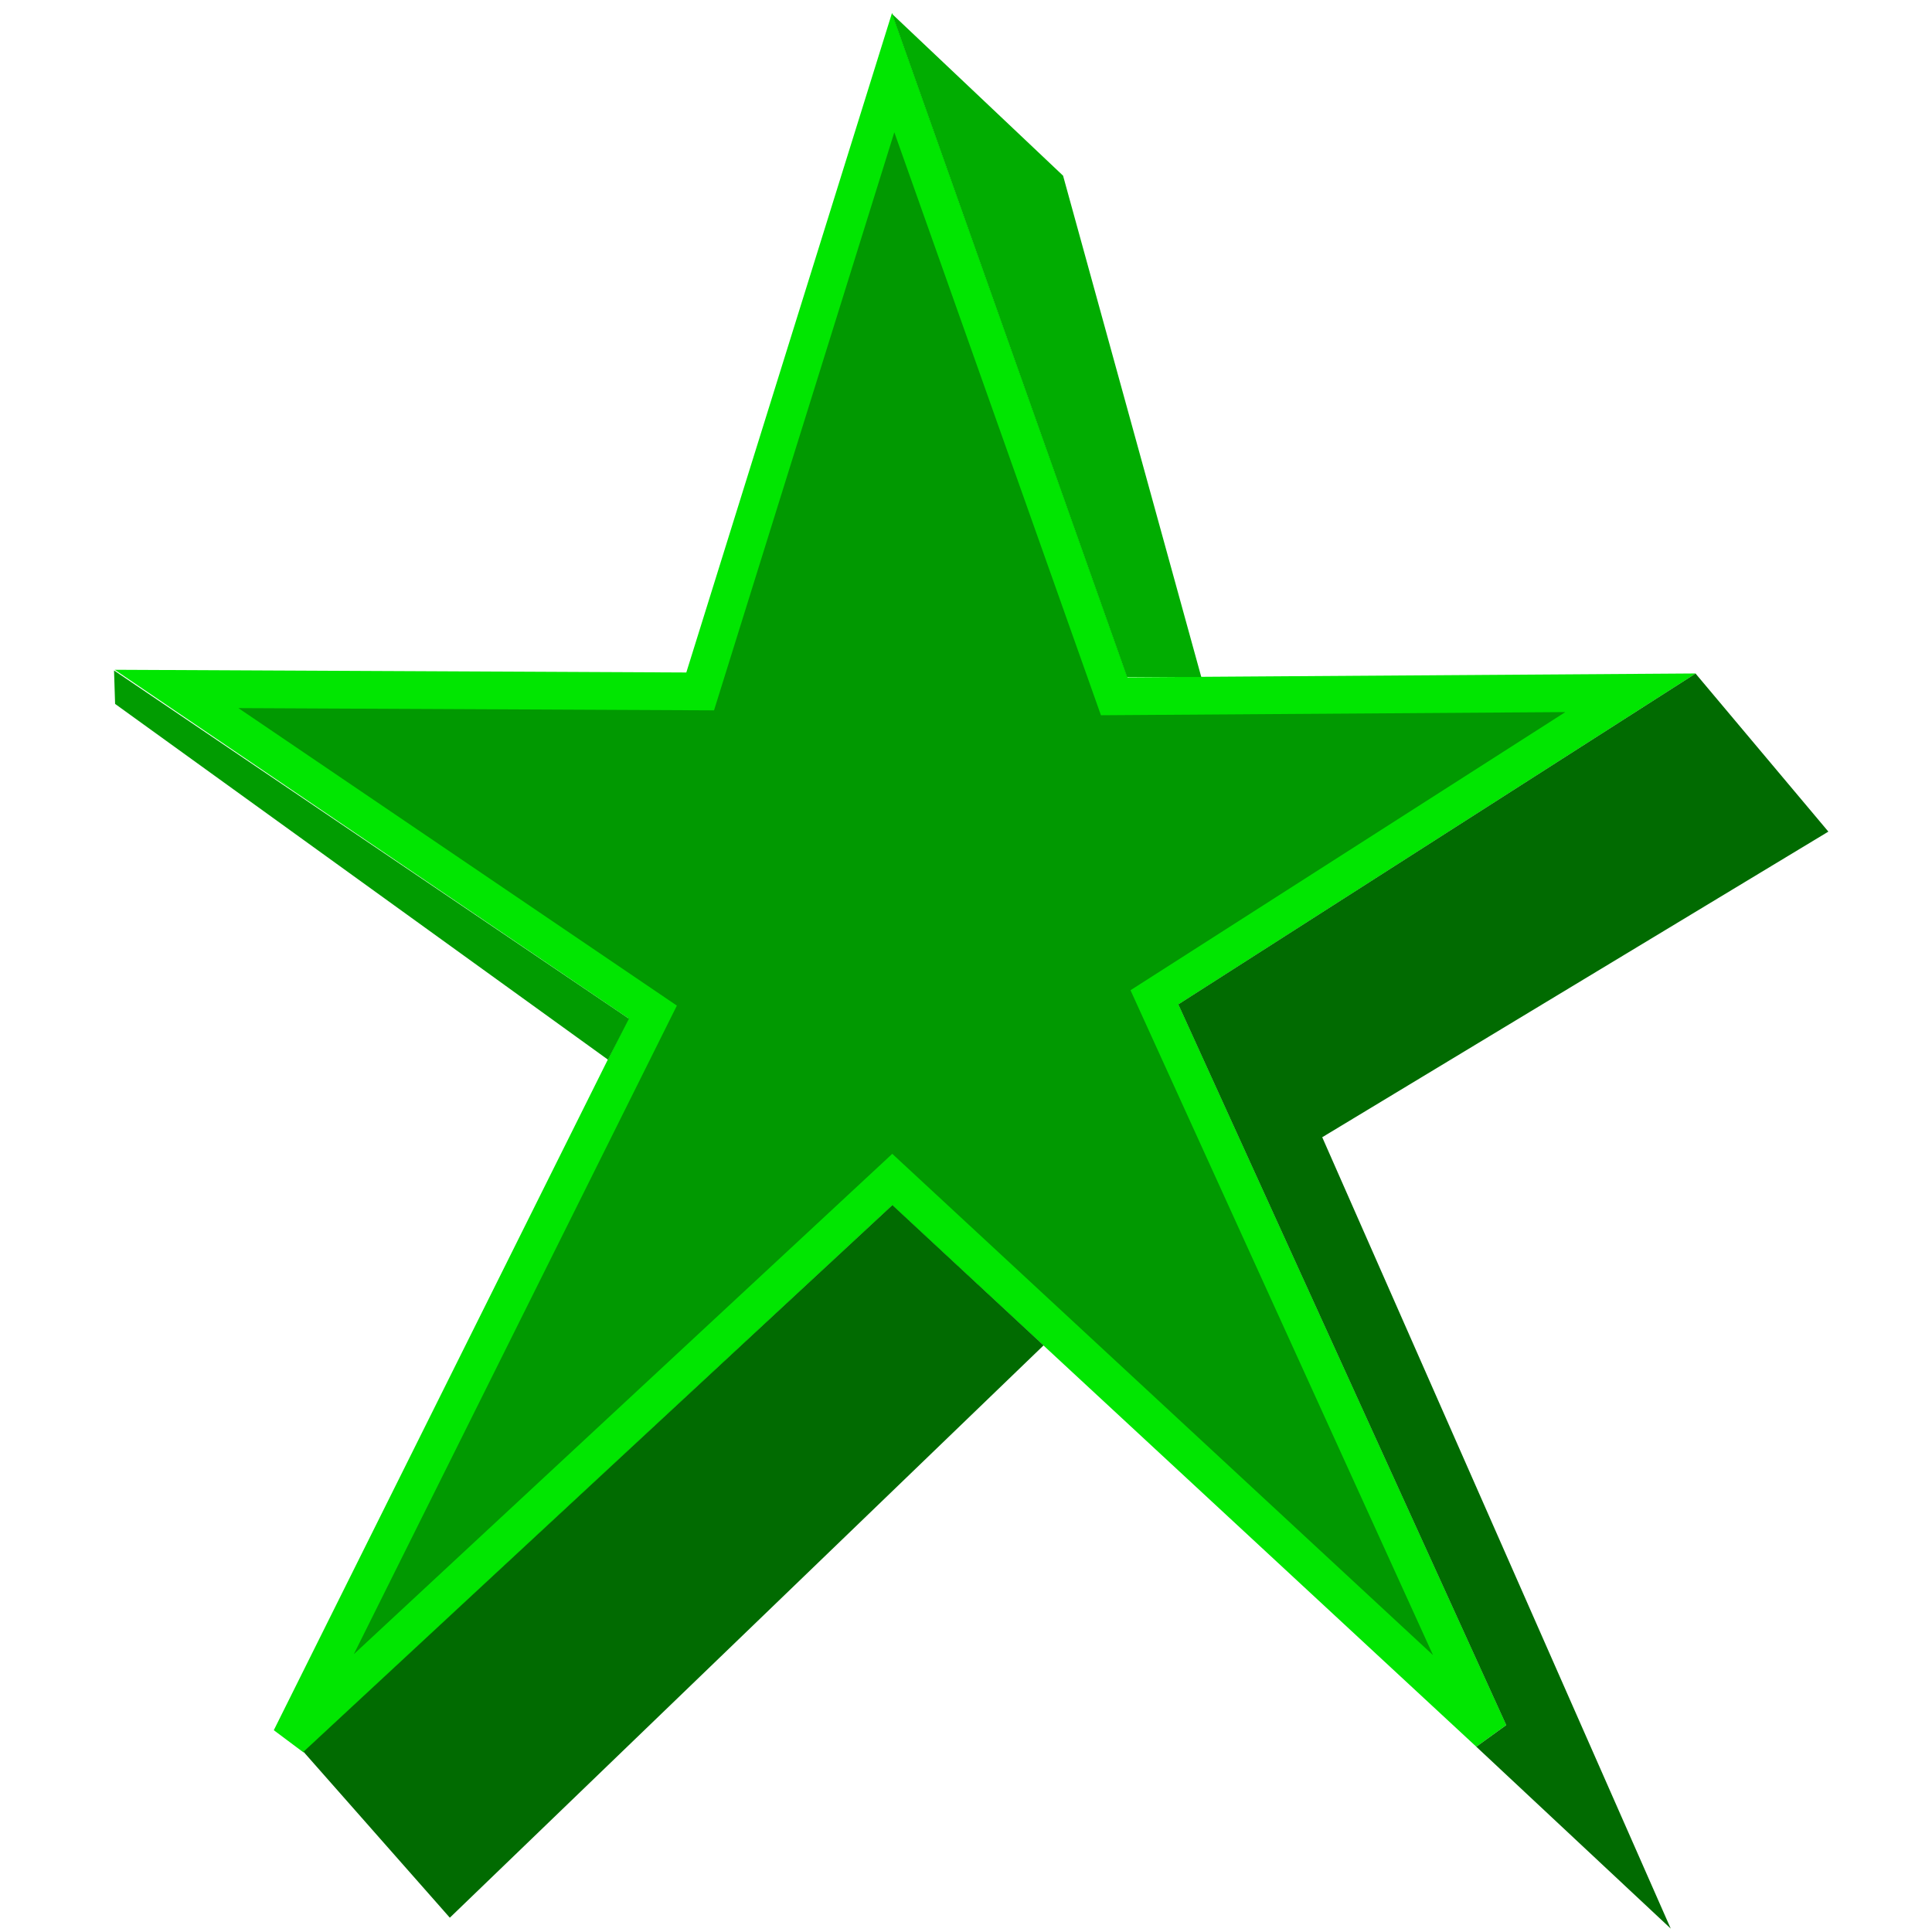
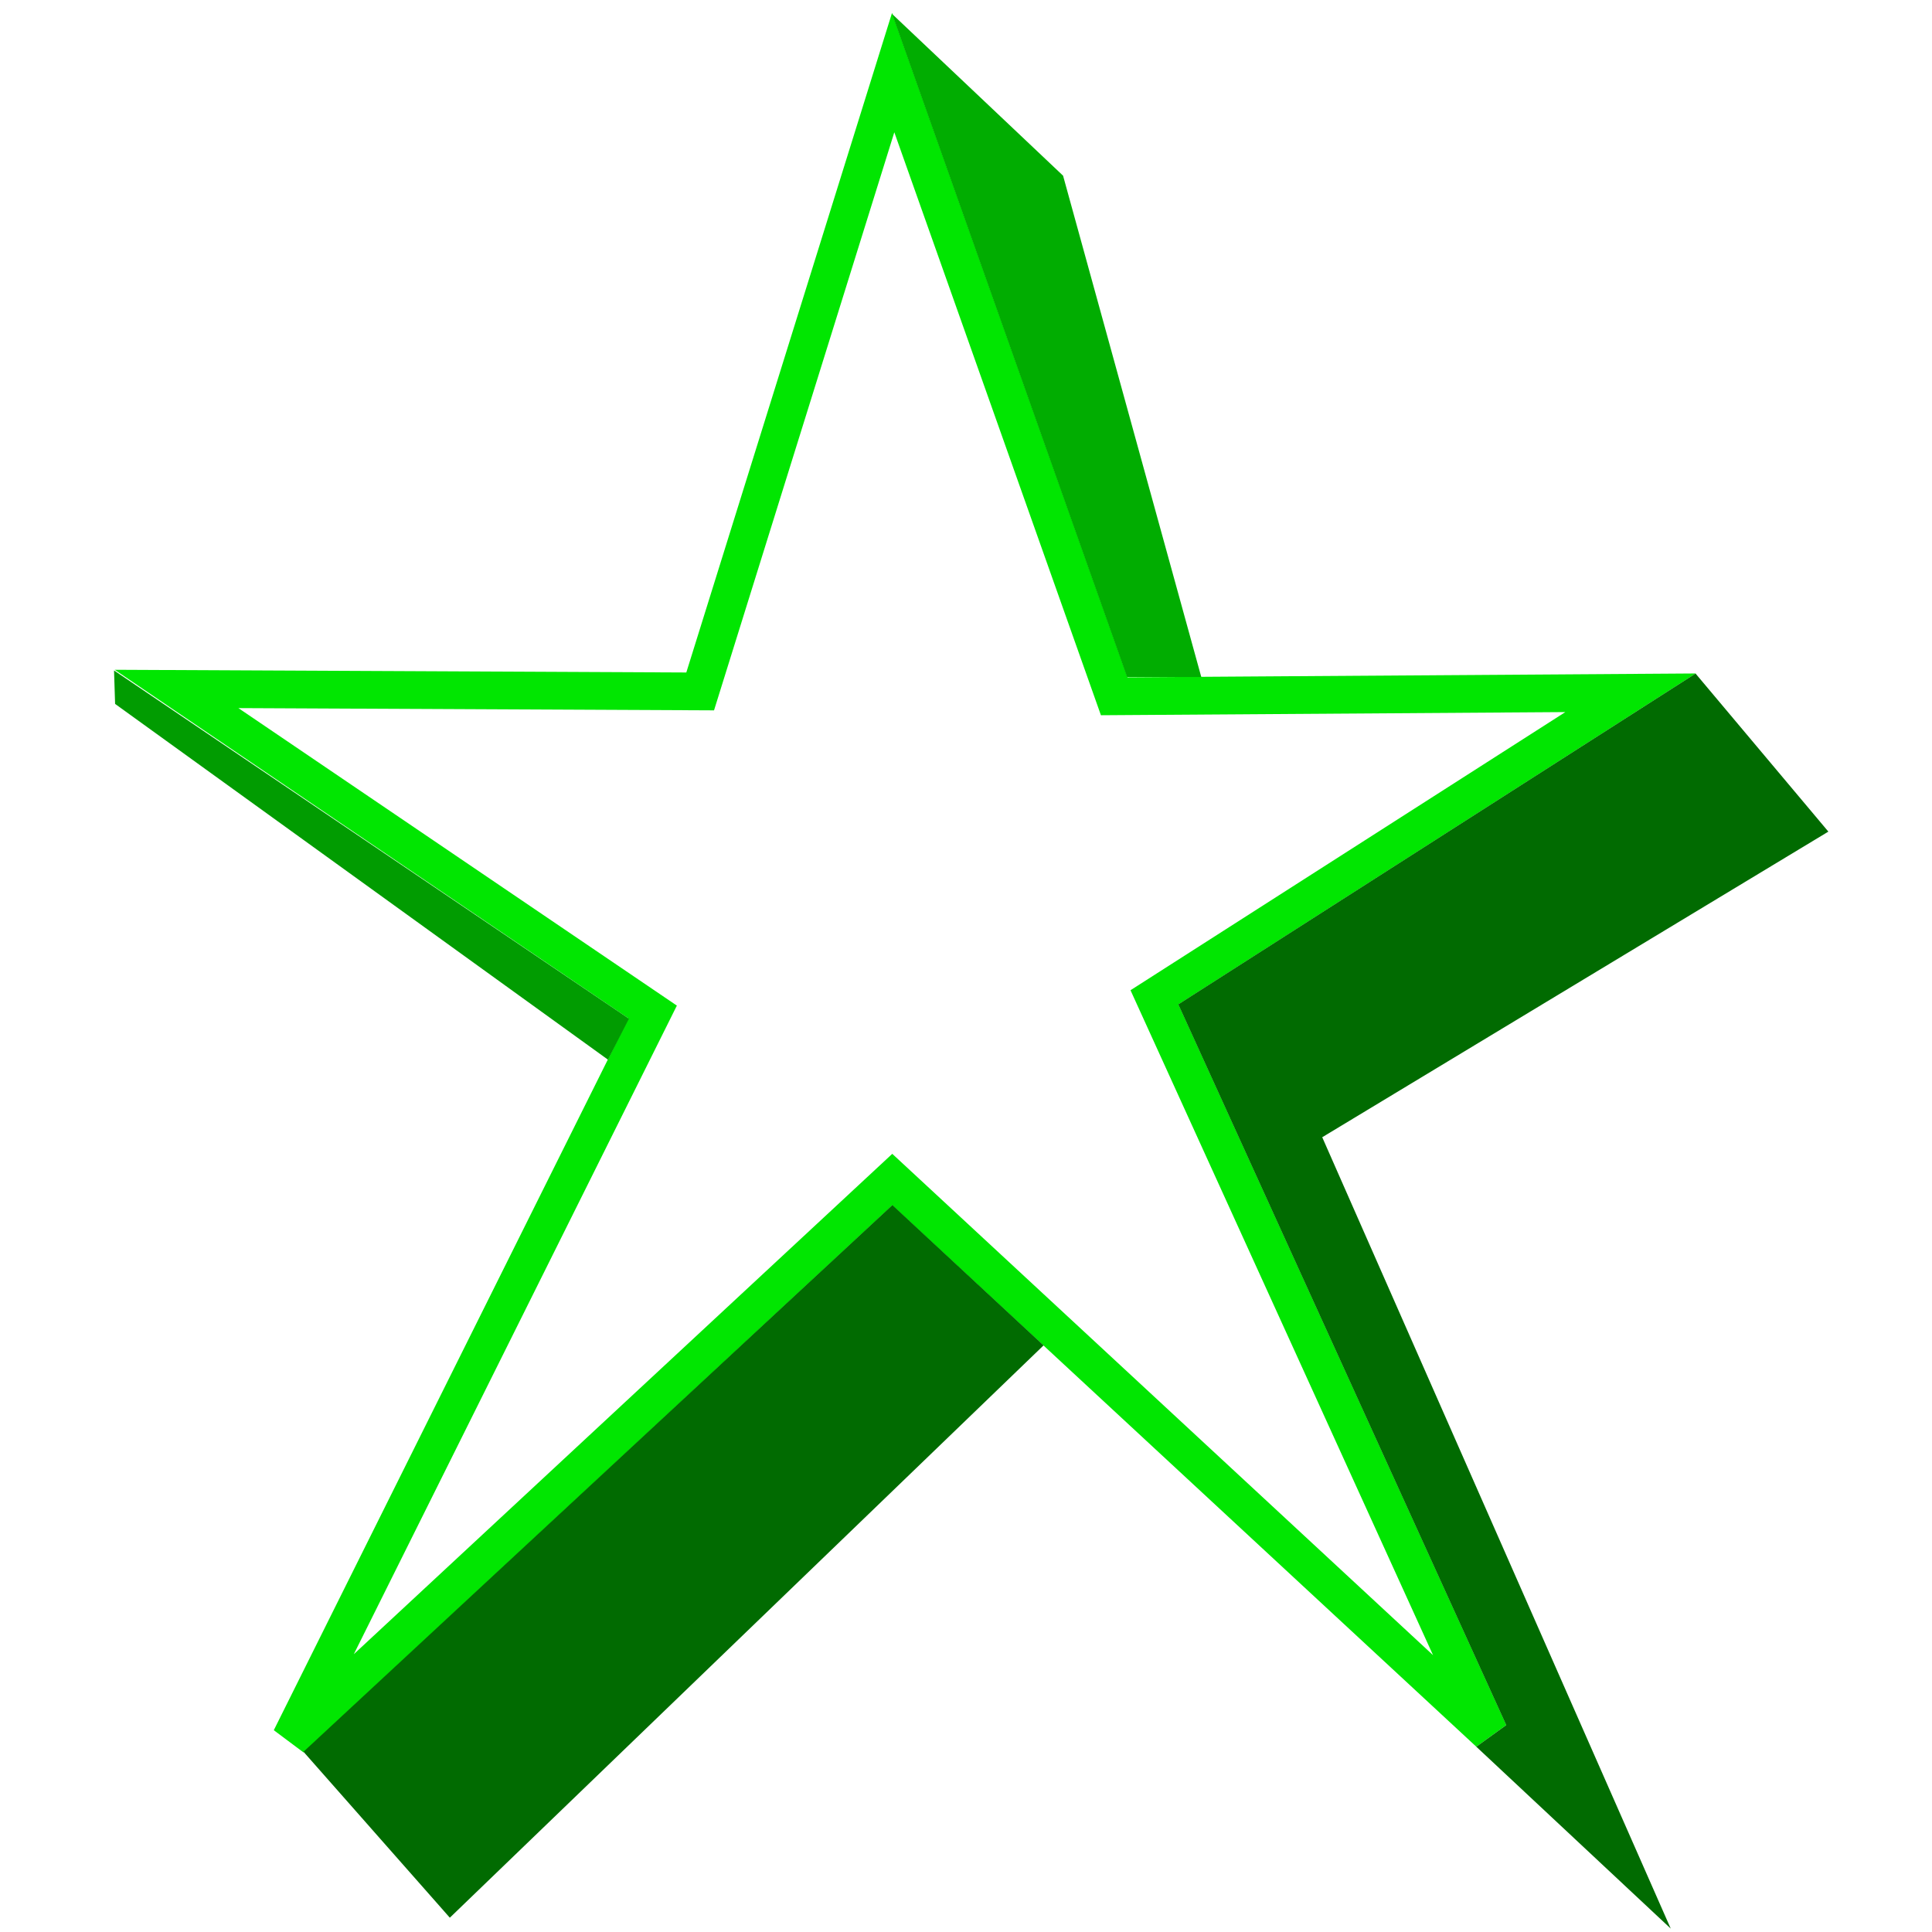
<svg xmlns="http://www.w3.org/2000/svg" width="512" height="512" version="1.1" viewBox="0 0 512 512">
-   <path d="m236.7 19.233-51.147 164-138.76-0.656 126.16 85.601-95.919 192.57 159.43-148.15 158.17 146.63-88.691-194.93 126.17-80.706-136.83 0.929z" fill="#019901" stroke="#01e601" stroke-width="10" />
+   <path d="m236.7 19.233-51.147 164-138.76-0.656 126.16 85.601-95.919 192.57 159.43-148.15 158.17 146.63-88.691-194.93 126.17-80.706-136.83 0.929z" fill="none" stroke="#01e601" stroke-width="10" />
  <path d="m312.26 266.17 86.908 191-7.936 5.725 51.532 48.203-92.359-209.72 134.13-80.99-35.193-41.889z" fill="#016b01" />
  <path d="m236.49 319.35 40.069 37.19-157.35 151.67-38.783-43.981z" fill="#016b01" />
  <path d="m30.22 177.68 0.283 8.864 130.62 94.282 5.557-10.868z" fill="#019c01" />
  <path d="m298.68 179.4-62.263-175.7 45.308 42.857 36.628 132.86z" fill="#01ad01" />
</svg>
